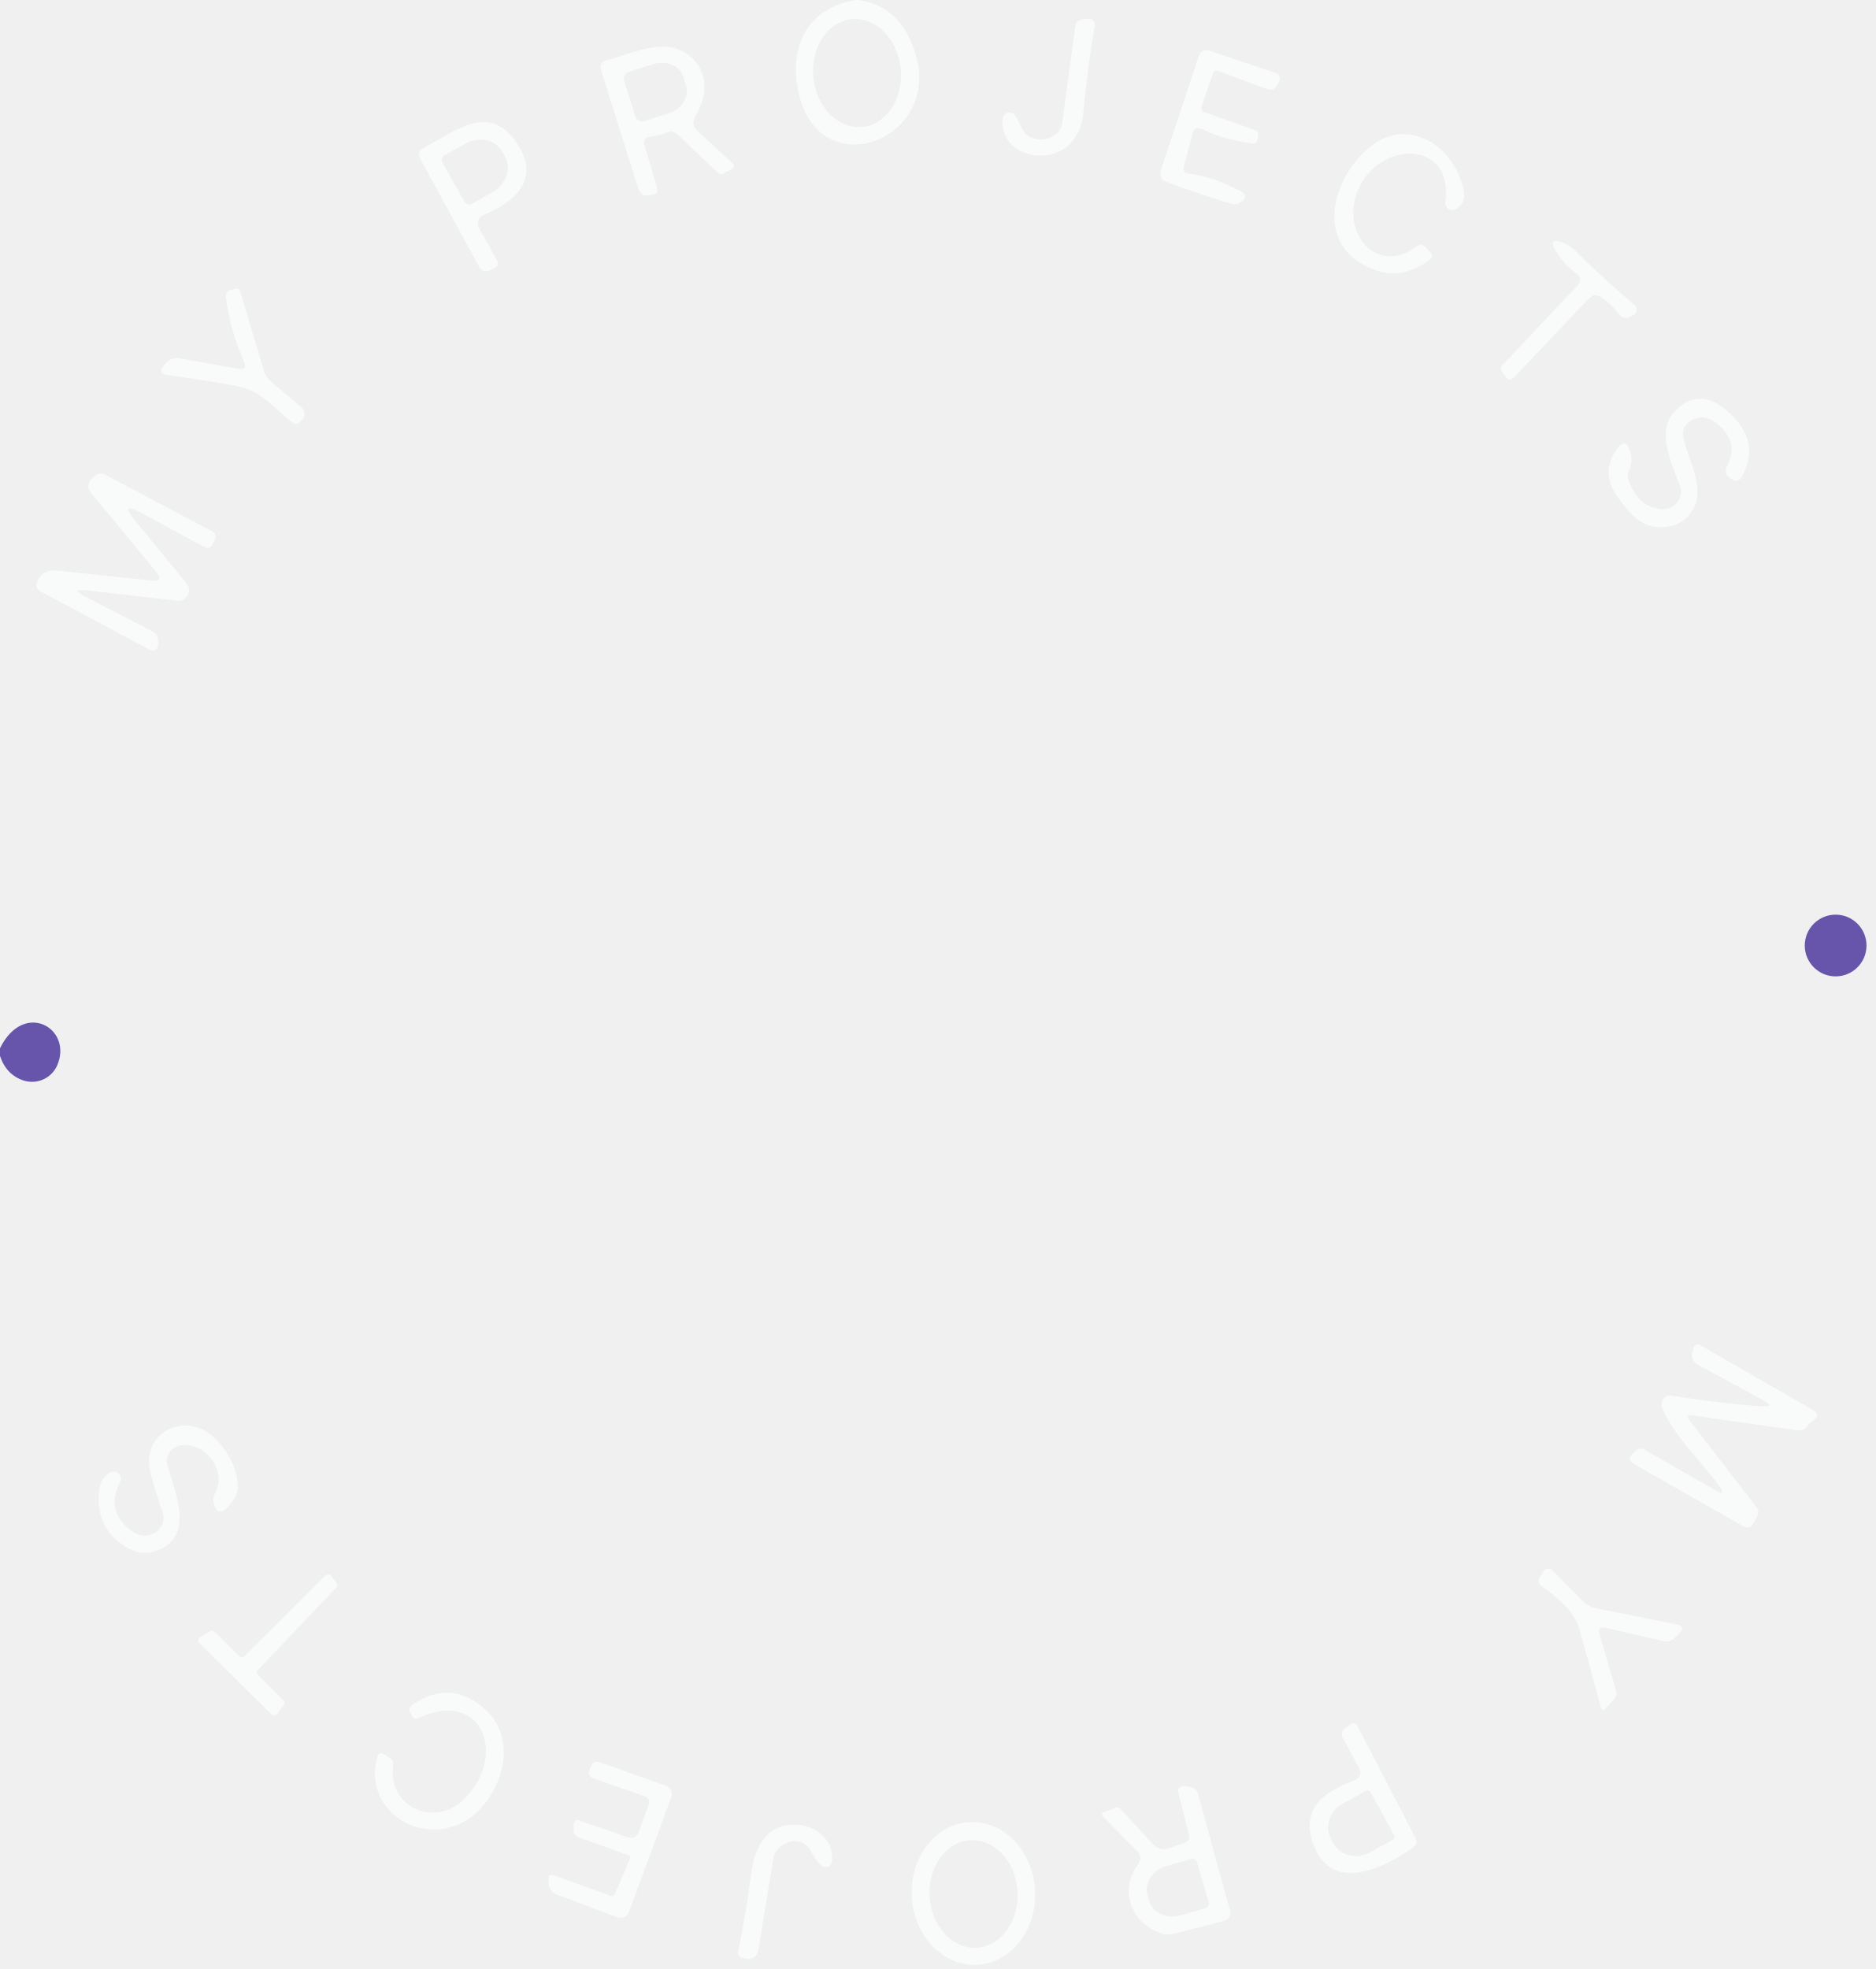
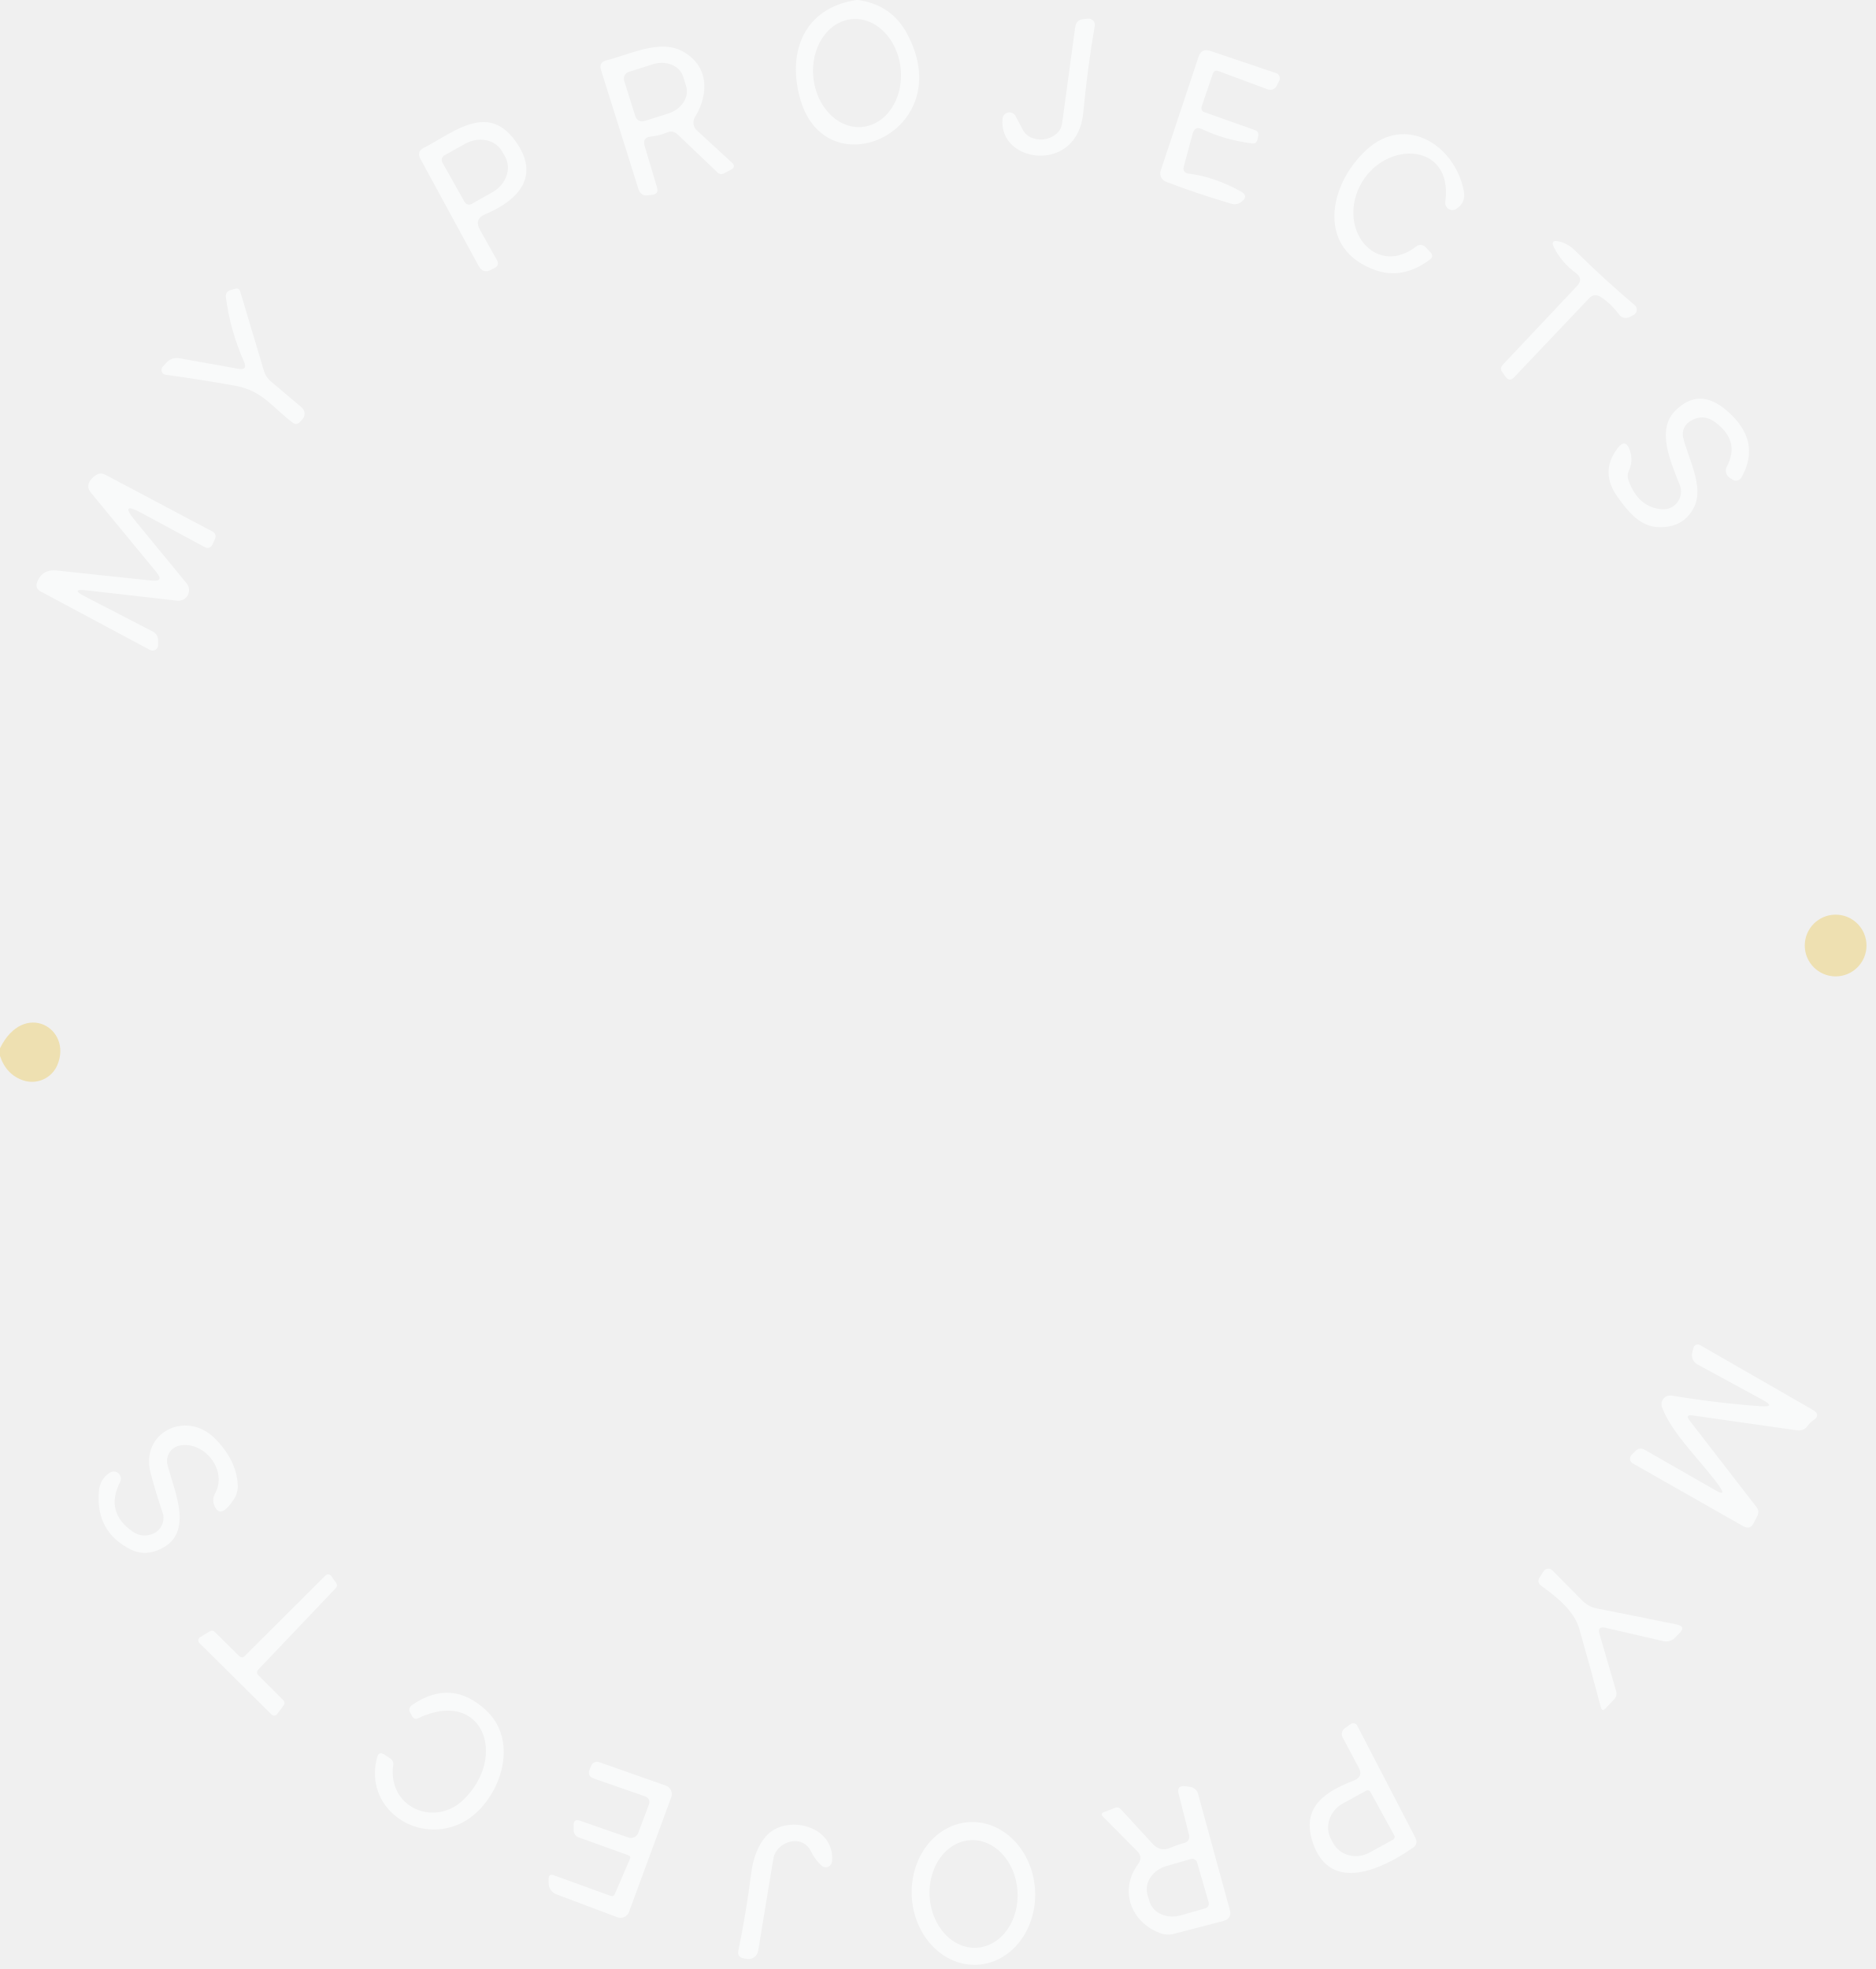
<svg xmlns="http://www.w3.org/2000/svg" width="141" height="148" viewBox="0 0 141 148" fill="none">
  <g clip-path="url(#clip0_244_185)">
    <path d="M64.38 0C64.42 0 64.457 0 64.49 0C66.157 0.227 67.383 1.063 68.17 2.51C72.14 9.85 62.14 14.31 60.16 7.47C59.14 3.94 60.42 0.59 64.38 0ZM64.824 9.54C65.255 9.497 65.672 9.35 66.05 9.106C66.428 8.863 66.76 8.528 67.028 8.122C67.295 7.715 67.492 7.245 67.608 6.737C67.724 6.229 67.757 5.694 67.704 5.162C67.596 4.088 67.148 3.093 66.456 2.395C65.764 1.696 64.887 1.353 64.016 1.44C63.584 1.483 63.168 1.631 62.79 1.874C62.412 2.117 62.08 2.452 61.812 2.858C61.545 3.265 61.347 3.735 61.231 4.243C61.115 4.751 61.083 5.286 61.136 5.818C61.243 6.892 61.692 7.887 62.384 8.585C63.075 9.284 63.953 9.627 64.824 9.54Z" fill="#F9FAFA" />
    <path d="M77.65 10.39C78.263 10.583 78.827 10.49 79.34 10.11C79.627 9.89 79.793 9.603 79.84 9.25L80.82 2.04C80.867 1.673 81.073 1.473 81.44 1.44L81.78 1.4C81.851 1.393 81.923 1.403 81.99 1.428C82.058 1.453 82.118 1.493 82.167 1.545C82.216 1.597 82.253 1.66 82.274 1.728C82.296 1.797 82.301 1.869 82.29 1.94C81.943 3.927 81.653 6.117 81.42 8.51C80.97 13.11 75.02 12.28 75.36 8.92C75.37 8.808 75.417 8.702 75.492 8.619C75.568 8.536 75.668 8.479 75.779 8.458C75.889 8.436 76.004 8.451 76.105 8.5C76.206 8.549 76.288 8.63 76.34 8.73L76.88 9.75C77.053 10.07 77.31 10.283 77.65 10.39Z" fill="#F9FAFA" />
    <path d="M48.46 10.98L49.39 14.1C49.483 14.413 49.367 14.593 49.04 14.64L48.73 14.68C48.35 14.733 48.103 14.577 47.99 14.21L45.18 5.27C45.053 4.877 45.193 4.63 45.6 4.53C47.34 4.1 49.6 2.92 51.31 3.86C53.26 4.92 53.33 7.02 52.24 8.8C52.144 8.959 52.105 9.145 52.131 9.327C52.157 9.51 52.245 9.677 52.38 9.8L55.02 12.23C55.24 12.437 55.217 12.61 54.95 12.75L54.4 13.04C54.328 13.078 54.245 13.092 54.162 13.079C54.08 13.067 54.002 13.028 53.94 12.97L50.94 10.11C50.7 9.883 50.43 9.833 50.13 9.96C49.75 10.12 49.353 10.22 48.94 10.26C48.487 10.307 48.327 10.547 48.46 10.98ZM46.92 6.08L47.76 8.75C47.782 8.818 47.816 8.88 47.862 8.935C47.908 8.989 47.964 9.034 48.027 9.066C48.09 9.099 48.159 9.118 48.23 9.124C48.301 9.13 48.372 9.122 48.44 9.1L50.24 8.53C50.477 8.455 50.7 8.342 50.895 8.198C51.09 8.053 51.254 7.88 51.378 7.687C51.501 7.495 51.582 7.288 51.615 7.077C51.648 6.867 51.633 6.657 51.57 6.46L51.35 5.75C51.287 5.554 51.178 5.374 51.029 5.221C50.881 5.069 50.695 4.946 50.484 4.861C50.272 4.776 50.038 4.729 49.795 4.724C49.553 4.718 49.306 4.754 49.07 4.83L47.27 5.4C47.202 5.422 47.139 5.456 47.085 5.502C47.031 5.548 46.986 5.604 46.954 5.667C46.921 5.731 46.901 5.799 46.896 5.87C46.89 5.941 46.898 6.012 46.92 6.08Z" fill="#F9FAFA" />
    <path d="M89.36 13.05C90.64 13.21 91.943 13.657 93.27 14.39C93.677 14.61 93.7 14.863 93.34 15.15C93.267 15.21 93.19 15.257 93.11 15.29C92.937 15.363 92.76 15.373 92.58 15.32C90.853 14.813 89.207 14.26 87.64 13.66C87.479 13.597 87.349 13.475 87.276 13.318C87.204 13.162 87.194 12.983 87.25 12.82L90.09 4.27C90.243 3.823 90.54 3.677 90.98 3.83L95.93 5.5C95.984 5.518 96.033 5.547 96.074 5.586C96.115 5.625 96.148 5.672 96.169 5.725C96.191 5.778 96.202 5.835 96.2 5.893C96.198 5.951 96.185 6.008 96.16 6.06L95.96 6.46C95.901 6.577 95.802 6.669 95.68 6.717C95.558 6.765 95.423 6.766 95.3 6.72L91.61 5.35C91.383 5.263 91.233 5.333 91.16 5.56L90.32 8.02C90.294 8.101 90.3 8.189 90.338 8.265C90.375 8.342 90.44 8.401 90.52 8.43L94.36 9.79C94.441 9.82 94.507 9.878 94.548 9.953C94.588 10.029 94.6 10.117 94.58 10.2L94.52 10.5C94.467 10.713 94.333 10.807 94.12 10.78C92.753 10.607 91.5 10.25 90.36 9.71C89.993 9.537 89.757 9.647 89.65 10.04L88.99 12.49C88.897 12.817 89.02 13.003 89.36 13.05Z" fill="#F9FAFA" />
    <path d="M36.08 17.28L37.38 19.6C37.404 19.645 37.419 19.693 37.425 19.744C37.43 19.794 37.425 19.845 37.41 19.894C37.395 19.942 37.37 19.987 37.338 20.026C37.305 20.065 37.265 20.097 37.22 20.12L36.89 20.29C36.503 20.483 36.203 20.39 35.99 20.01L31.6 11.94C31.4 11.573 31.487 11.297 31.86 11.11C34.2 9.9 36.79 7.57 38.92 10.86C40.58 13.42 38.79 15.13 36.48 16.1C35.907 16.34 35.773 16.733 36.08 17.28ZM33.25 12.21L34.92 15.18C34.971 15.27 35.055 15.336 35.154 15.364C35.253 15.393 35.36 15.38 35.45 15.33L37.01 14.45C37.255 14.313 37.475 14.135 37.656 13.926C37.837 13.718 37.976 13.483 38.066 13.235C38.155 12.987 38.192 12.731 38.176 12.481C38.159 12.232 38.089 11.993 37.97 11.78L37.74 11.38C37.62 11.167 37.453 10.983 37.248 10.839C37.044 10.695 36.805 10.594 36.547 10.541C36.289 10.488 36.016 10.485 35.744 10.531C35.471 10.577 35.205 10.672 34.96 10.81L33.4 11.68C33.31 11.73 33.244 11.815 33.215 11.914C33.187 12.013 33.2 12.12 33.25 12.21Z" fill="#F9FAFA" />
    <path d="M102.05 14.35C100.75 17.58 103.59 20.76 106.46 18.52C106.56 18.44 106.687 18.401 106.815 18.41C106.943 18.419 107.062 18.477 107.15 18.57L107.52 18.96C107.713 19.167 107.697 19.353 107.47 19.52C106.137 20.507 104.8 20.777 103.46 20.33C98.94 18.8 99.8 13.92 102.74 11.24C105.66 8.58 109.36 10.89 110.03 14.35C110.143 14.937 109.957 15.387 109.47 15.7C109.383 15.757 109.281 15.788 109.177 15.788C109.073 15.789 108.971 15.759 108.884 15.703C108.796 15.647 108.726 15.567 108.683 15.473C108.64 15.378 108.625 15.273 108.64 15.17C109.29 10.46 103.61 10.5 102.05 14.35Z" fill="#F9FAFA" />
    <path d="M118.44 20.51C117.747 20.003 117.207 19.373 116.82 18.62C116.6 18.193 116.723 18.037 117.19 18.15C117.637 18.257 118.03 18.477 118.37 18.81C119.823 20.25 121.323 21.623 122.87 22.93C122.928 22.978 122.973 23.04 123 23.11C123.028 23.179 123.038 23.255 123.029 23.329C123.02 23.404 122.993 23.475 122.949 23.536C122.906 23.598 122.848 23.647 122.78 23.68L122.48 23.83C122.35 23.897 122.201 23.916 122.059 23.883C121.918 23.85 121.794 23.767 121.71 23.65C121.33 23.13 120.873 22.69 120.34 22.33C120.013 22.11 119.713 22.143 119.44 22.43L113.82 28.35C113.587 28.603 113.367 28.59 113.16 28.31L112.92 27.97C112.78 27.777 112.793 27.593 112.96 27.42L118.53 21.51C118.883 21.143 118.853 20.81 118.44 20.51Z" fill="#F9FAFA" />
    <path d="M18.34 27.18C17.647 25.62 17.193 24.007 16.98 22.34C16.947 22.067 17.06 21.89 17.32 21.81L17.65 21.71C17.863 21.65 18 21.723 18.06 21.93L19.85 27.91C19.942 28.204 20.115 28.464 20.35 28.66L22.67 30.62C22.735 30.676 22.789 30.744 22.827 30.821C22.865 30.898 22.887 30.982 22.892 31.067C22.897 31.153 22.884 31.238 22.854 31.317C22.825 31.397 22.779 31.469 22.72 31.53L22.49 31.77C22.43 31.826 22.354 31.859 22.273 31.865C22.193 31.87 22.114 31.847 22.05 31.8C20.51 30.68 19.78 29.38 17.71 29C15.983 28.687 14.23 28.41 12.45 28.17C12.385 28.162 12.323 28.135 12.271 28.094C12.22 28.053 12.18 27.999 12.158 27.937C12.135 27.875 12.13 27.808 12.143 27.743C12.155 27.679 12.186 27.619 12.23 27.57L12.5 27.27C12.773 26.977 13.107 26.863 13.5 26.93L17.91 27.72C18.397 27.807 18.54 27.627 18.34 27.18Z" fill="#F9FAFA" />
    <path d="M126.97 31.71C126.785 31.837 126.643 32.018 126.563 32.228C126.482 32.439 126.467 32.67 126.52 32.89C126.89 34.45 128.11 36.57 127.34 38.12C126.807 39.18 125.897 39.68 124.61 39.62C123.22 39.55 122.34 38.39 121.6 37.37C120.707 36.137 120.683 34.937 121.53 33.77C121.983 33.143 122.32 33.2 122.54 33.94C122.687 34.447 122.653 34.927 122.44 35.38C122.327 35.613 122.32 35.863 122.42 36.13C122.907 37.477 123.747 38.193 124.94 38.28C125.162 38.295 125.385 38.253 125.587 38.159C125.789 38.066 125.964 37.922 126.097 37.743C126.229 37.564 126.314 37.355 126.345 37.134C126.375 36.913 126.349 36.688 126.27 36.48C125.64 34.83 124.47 32.38 125.89 30.91C127.083 29.677 128.377 29.653 129.77 30.84C131.563 32.367 131.94 34.05 130.9 35.89C130.868 35.946 130.825 35.995 130.774 36.034C130.722 36.073 130.663 36.101 130.6 36.116C130.537 36.131 130.472 36.133 130.408 36.122C130.344 36.11 130.284 36.086 130.23 36.05L130.01 35.91C129.878 35.82 129.784 35.685 129.745 35.53C129.706 35.375 129.726 35.211 129.8 35.07C130.48 33.797 130.2 32.693 128.96 31.76C128.313 31.267 127.65 31.25 126.97 31.71Z" fill="#F9FAFA" />
    <path d="M6.42 44.85L11.5 47.48C11.61 47.538 11.703 47.623 11.769 47.728C11.836 47.834 11.874 47.955 11.88 48.08L11.89 48.46C11.894 48.535 11.878 48.609 11.843 48.675C11.809 48.741 11.757 48.797 11.694 48.837C11.631 48.876 11.559 48.898 11.484 48.901C11.409 48.903 11.336 48.886 11.27 48.85L3.06 44.46C2.76 44.293 2.673 44.05 2.8 43.73C3.06 43.09 3.547 42.807 4.26 42.88C6.78 43.153 9.17 43.407 11.43 43.64C12.043 43.7 12.153 43.49 11.76 43.01L6.83 37.03C6.577 36.717 6.57 36.4 6.81 36.08C6.93 35.927 7.07 35.8 7.23 35.7C7.457 35.567 7.683 35.56 7.91 35.68L15.93 39.93C16.203 40.07 16.273 40.28 16.14 40.56L15.96 40.95C15.937 41 15.903 41.045 15.862 41.081C15.821 41.118 15.772 41.146 15.72 41.163C15.667 41.18 15.611 41.185 15.556 41.18C15.501 41.174 15.448 41.157 15.4 41.13L10.64 38.56C9.5 37.947 9.34 38.14 10.16 39.14L14.03 43.85C14.131 43.974 14.193 44.125 14.207 44.285C14.222 44.444 14.188 44.604 14.111 44.744C14.033 44.884 13.915 44.997 13.773 45.07C13.63 45.142 13.469 45.17 13.31 45.15L6.56 44.38C5.647 44.273 5.6 44.43 6.42 44.85Z" fill="#F9FAFA" />
-     <path d="M137.98 73.39C139.261 73.39 140.3 72.351 140.3 71.07C140.3 69.789 139.261 68.75 137.98 68.75C136.699 68.75 135.66 69.789 135.66 71.07C135.66 72.351 136.699 73.39 137.98 73.39Z" fill="#6655AA" />
-     <path d="M0 79.37V78.79C1.8 75.14 5.5 77.3 4.3 80.08C4.092 80.552 3.716 80.93 3.244 81.139C2.772 81.348 2.239 81.373 1.75 81.21C0.897 80.923 0.313 80.31 0 79.37Z" fill="#6655AA" />
+     <path d="M137.98 73.39C139.261 73.39 140.3 72.351 140.3 71.07C140.3 69.789 139.261 68.75 137.98 68.75C136.699 68.75 135.66 69.789 135.66 71.07C135.66 72.351 136.699 73.39 137.98 73.39Z" fill="#EEE0B1" />
+     <path d="M0 79.37V78.79C1.8 75.14 5.5 77.3 4.3 80.08C4.092 80.552 3.716 80.93 3.244 81.139C2.772 81.348 2.239 81.373 1.75 81.21C0.897 80.923 0.313 80.31 0 79.37Z" fill="#EEE0B1" />
    <path d="M129.25 111.73C127.99 109.94 125.68 107.79 124.93 105.78C124.89 105.672 124.879 105.556 124.899 105.443C124.918 105.329 124.966 105.223 125.039 105.134C125.111 105.045 125.206 104.977 125.313 104.936C125.42 104.895 125.536 104.882 125.65 104.9C128.01 105.287 130.243 105.553 132.35 105.7C133.137 105.753 133.183 105.593 132.49 105.22L127.58 102.55C127.429 102.467 127.31 102.336 127.241 102.177C127.172 102.017 127.158 101.839 127.2 101.67L127.29 101.32C127.302 101.268 127.327 101.219 127.362 101.178C127.397 101.137 127.441 101.105 127.491 101.084C127.541 101.064 127.595 101.056 127.649 101.06C127.702 101.064 127.754 101.082 127.8 101.11L136.24 105.96C136.7 106.227 136.707 106.503 136.26 106.79C136.12 106.883 136.003 106.997 135.91 107.13C135.71 107.437 135.427 107.563 135.06 107.51L127.22 106.39C126.84 106.337 126.767 106.463 127 106.77L132.03 113.28C132.19 113.48 132.213 113.697 132.1 113.93L131.82 114.48C131.647 114.833 131.387 114.913 131.04 114.72L122.72 109.99C122.667 109.959 122.622 109.916 122.588 109.865C122.554 109.814 122.532 109.756 122.524 109.695C122.517 109.634 122.523 109.572 122.543 109.514C122.563 109.456 122.596 109.403 122.64 109.36L122.93 109.07C123.137 108.863 123.367 108.83 123.62 108.97L128.97 112.03C129.517 112.343 129.61 112.243 129.25 111.73Z" fill="#F9FAFA" />
    <path d="M11.55 115.26C11.837 115.126 12.065 114.891 12.189 114.599C12.313 114.307 12.324 113.98 12.22 113.68C11.893 112.733 11.593 111.747 11.32 110.72C10.52 107.68 13.97 105.98 16.11 108.08C17.21 109.167 17.797 110.337 17.87 111.59C17.896 111.973 17.798 112.352 17.59 112.67C16.977 113.617 16.52 113.85 16.22 113.37C15.98 112.997 15.967 112.613 16.18 112.22C17.1 110.55 15.42 108.35 13.56 108.64C13.396 108.666 13.239 108.725 13.1 108.815C12.96 108.904 12.841 109.022 12.75 109.16C12.658 109.299 12.597 109.455 12.569 109.618C12.542 109.782 12.549 109.949 12.59 110.11C13.11 112.14 14.75 115.5 11.73 116.57C11.063 116.803 10.43 116.77 9.83 116.47C8.07 115.59 7.27 114.143 7.43 112.13C7.477 111.49 7.753 111.01 8.26 110.69C8.36 110.627 8.478 110.599 8.595 110.609C8.713 110.619 8.824 110.668 8.911 110.747C8.998 110.827 9.057 110.933 9.079 111.049C9.1 111.165 9.083 111.285 9.03 111.39C8.257 112.903 8.57 114.147 9.97 115.12C10.47 115.467 10.997 115.513 11.55 115.26Z" fill="#F9FAFA" />
    <path d="M120.23 122.82L121.48 127.11C121.547 127.343 121.497 127.55 121.33 127.73L120.69 128.41C120.517 128.597 120.397 128.567 120.33 128.32C119.783 126.247 119.243 124.283 118.71 122.43C118.32 121.06 116.98 120.01 115.87 119.21C115.617 119.03 115.573 118.81 115.74 118.55L116.04 118.09C116.073 118.039 116.118 117.996 116.17 117.965C116.222 117.934 116.281 117.914 116.342 117.909C116.403 117.903 116.466 117.911 116.524 117.932C116.582 117.953 116.636 117.986 116.68 118.03L118.96 120.33C119.26 120.63 119.62 120.82 120.04 120.9L126.02 122.1C126.513 122.2 126.583 122.423 126.23 122.77L125.89 123.11C125.78 123.22 125.646 123.301 125.499 123.344C125.352 123.388 125.197 123.394 125.05 123.36L120.67 122.35C120.257 122.257 120.11 122.413 120.23 122.82Z" fill="#F9FAFA" />
    <path d="M18.39 124.48L24.47 118.42C24.499 118.391 24.534 118.368 24.573 118.354C24.612 118.34 24.653 118.335 24.694 118.339C24.735 118.343 24.775 118.355 24.811 118.376C24.846 118.397 24.877 118.426 24.9 118.46L25.28 119C25.318 119.054 25.336 119.12 25.331 119.186C25.325 119.251 25.297 119.313 25.25 119.36L19.4 125.51C19.349 125.562 19.321 125.632 19.321 125.705C19.321 125.778 19.349 125.848 19.4 125.9L21.31 127.81C21.355 127.858 21.382 127.921 21.386 127.986C21.389 128.052 21.37 128.117 21.33 128.17L20.83 128.84C20.806 128.872 20.775 128.898 20.74 128.917C20.705 128.936 20.666 128.947 20.627 128.95C20.587 128.953 20.547 128.947 20.51 128.934C20.472 128.92 20.438 128.898 20.41 128.87L14.99 123.5C14.959 123.47 14.936 123.434 14.922 123.394C14.907 123.353 14.902 123.31 14.907 123.268C14.912 123.225 14.926 123.184 14.949 123.148C14.973 123.112 15.003 123.082 15.04 123.06L15.79 122.61C15.843 122.578 15.905 122.565 15.967 122.572C16.028 122.579 16.086 122.607 16.13 122.65L17.99 124.49C18.017 124.516 18.048 124.536 18.083 124.55C18.118 124.564 18.155 124.57 18.192 124.569C18.229 124.568 18.266 124.56 18.3 124.545C18.334 124.529 18.365 124.507 18.39 124.48Z" fill="#F9FAFA" />
    <path d="M34.8 135.31C38.22 132.07 36.3 126.81 31.39 129.17C31.323 129.2 31.247 129.204 31.177 129.182C31.107 129.16 31.048 129.113 31.01 129.05L30.85 128.77C30.703 128.517 30.753 128.307 31 128.14C32.96 126.807 34.803 126.943 36.53 128.55C39.32 131.14 37.29 135.89 34.52 137.11C31.13 138.6 27.33 135.79 28.35 132.08C28.437 131.767 28.617 131.7 28.89 131.88L29.36 132.19C29.433 132.241 29.49 132.31 29.525 132.389C29.56 132.469 29.572 132.556 29.56 132.64C29.1 135.87 32.66 137.35 34.8 135.31Z" fill="#F9FAFA" />
    <path d="M102.13 132.86L100.92 130.59C100.862 130.476 100.846 130.345 100.875 130.221C100.904 130.096 100.977 129.986 101.08 129.91L101.53 129.59C101.569 129.562 101.613 129.542 101.66 129.533C101.708 129.524 101.756 129.525 101.803 129.536C101.849 129.548 101.893 129.569 101.931 129.599C101.968 129.629 101.999 129.667 102.02 129.71L106.39 138.13C106.543 138.443 106.48 138.697 106.2 138.89C103.92 140.48 100 142.36 98.69 138.53C97.77 135.84 99.59 134.68 101.77 133.83C102.257 133.637 102.377 133.313 102.13 132.86ZM104.8 137.95L103.01 134.69C102.994 134.662 102.973 134.638 102.948 134.618C102.923 134.599 102.895 134.584 102.864 134.576C102.833 134.567 102.801 134.565 102.769 134.569C102.738 134.574 102.707 134.584 102.68 134.6L100.92 135.57C100.684 135.7 100.474 135.872 100.303 136.078C100.132 136.283 100.003 136.518 99.923 136.768C99.843 137.017 99.814 137.278 99.838 137.534C99.861 137.79 99.937 138.037 100.06 138.26L100.21 138.54C100.458 138.99 100.885 139.318 101.397 139.451C101.909 139.584 102.464 139.512 102.94 139.25L104.71 138.28C104.738 138.264 104.762 138.243 104.782 138.218C104.801 138.193 104.816 138.165 104.824 138.134C104.832 138.103 104.835 138.071 104.83 138.039C104.826 138.008 104.816 137.977 104.8 137.95Z" fill="#F9FAFA" />
    <path d="M47.23 139.45L43.48 138.1C43.374 138.061 43.283 137.991 43.219 137.9C43.154 137.809 43.12 137.701 43.12 137.59V137.18C43.12 136.853 43.277 136.743 43.59 136.85C44.85 137.297 46.07 137.72 47.25 138.12C47.393 138.167 47.549 138.156 47.685 138.089C47.822 138.022 47.927 137.904 47.98 137.76C48.013 137.68 48.273 136.987 48.76 135.68C48.887 135.353 48.783 135.13 48.45 135.01L44.63 133.68C44.297 133.567 44.193 133.347 44.32 133.02L44.44 132.72C44.485 132.606 44.572 132.514 44.683 132.464C44.793 132.413 44.917 132.408 45.03 132.45L50.06 134.22C50.143 134.25 50.219 134.296 50.284 134.356C50.349 134.415 50.401 134.487 50.438 134.567C50.475 134.647 50.496 134.733 50.5 134.821C50.504 134.909 50.49 134.997 50.46 135.08L47.28 143.71C47.249 143.794 47.201 143.872 47.14 143.937C47.079 144.003 47.005 144.056 46.923 144.094C46.842 144.131 46.753 144.151 46.663 144.154C46.574 144.157 46.484 144.142 46.4 144.11L41.83 142.39C41.657 142.325 41.508 142.209 41.402 142.057C41.297 141.905 41.24 141.725 41.24 141.54V141.2C41.247 140.947 41.37 140.863 41.61 140.95L45.89 142.5C46.043 142.553 46.153 142.503 46.22 142.35L47.35 139.73C47.41 139.597 47.37 139.503 47.23 139.45Z" fill="#F9FAFA" />
    <path d="M89.38 137.93L88.59 134.81C88.49 134.397 88.65 134.213 89.07 134.26L89.45 134.31C89.589 134.325 89.72 134.382 89.827 134.472C89.933 134.563 90.011 134.684 90.05 134.82L92.44 143.55C92.56 143.99 92.4 144.27 91.96 144.39L88.27 145.35C87.917 145.443 87.57 145.43 87.23 145.31C85.06 144.53 84.07 142.13 85.55 140.11C85.803 139.763 85.777 139.437 85.47 139.13L82.91 136.55C82.763 136.397 82.787 136.283 82.98 136.21L83.83 135.88C83.9 135.853 83.978 135.848 84.051 135.866C84.124 135.884 84.19 135.924 84.24 135.98C84.967 136.767 85.763 137.633 86.63 138.58C87.023 139.007 87.47 139.11 87.97 138.89C88.31 138.743 88.667 138.62 89.04 138.52C89.162 138.488 89.266 138.408 89.33 138.297C89.393 138.187 89.411 138.055 89.38 137.93ZM90.85 142.98L89.98 139.98C89.952 139.888 89.89 139.811 89.806 139.764C89.722 139.717 89.623 139.705 89.53 139.73L87.68 140.26C87.178 140.405 86.746 140.713 86.478 141.116C86.209 141.519 86.128 141.985 86.25 142.41L86.4 142.91C86.523 143.335 86.839 143.685 87.279 143.884C87.72 144.082 88.249 144.113 88.75 143.97L90.6 143.44C90.647 143.426 90.69 143.403 90.728 143.373C90.766 143.342 90.797 143.305 90.82 143.262C90.844 143.219 90.858 143.172 90.863 143.124C90.868 143.076 90.864 143.027 90.85 142.98Z" fill="#F9FAFA" />
    <path d="M73.489 147.68C72.26 147.753 71.049 147.259 70.12 146.305C69.192 145.351 68.623 144.017 68.538 142.595C68.454 141.173 68.861 139.781 69.67 138.724C70.479 137.667 71.623 137.032 72.852 136.959C74.08 136.886 75.292 137.381 76.22 138.335C77.148 139.289 77.717 140.623 77.802 142.045C77.886 143.466 77.479 144.859 76.671 145.916C75.862 146.973 74.717 147.607 73.489 147.68ZM73.427 146.402C73.861 146.376 74.284 146.245 74.673 146.017C75.061 145.79 75.407 145.47 75.691 145.075C75.975 144.681 76.191 144.221 76.327 143.72C76.463 143.22 76.516 142.689 76.484 142.158C76.418 141.086 76.007 140.079 75.341 139.359C74.675 138.638 73.809 138.264 72.933 138.318C72.499 138.344 72.076 138.475 71.687 138.703C71.299 138.93 70.953 139.25 70.669 139.644C70.385 140.039 70.169 140.499 70.033 141C69.897 141.5 69.844 142.031 69.876 142.562C69.942 143.634 70.353 144.641 71.019 145.361C71.685 146.081 72.551 146.456 73.427 146.402Z" fill="#F9FAFA" />
    <path d="M58.77 138.72C58.596 138.84 58.449 138.995 58.337 139.173C58.225 139.352 58.151 139.552 58.12 139.76L56.99 146.63C56.974 146.728 56.939 146.822 56.887 146.906C56.834 146.99 56.765 147.062 56.684 147.119C56.603 147.176 56.511 147.216 56.414 147.237C56.317 147.258 56.217 147.259 56.12 147.24L55.82 147.18C55.765 147.169 55.713 147.148 55.667 147.117C55.621 147.086 55.581 147.046 55.55 146.999C55.52 146.953 55.498 146.9 55.488 146.846C55.478 146.791 55.478 146.734 55.49 146.68C55.897 144.687 56.217 142.763 56.45 140.91C56.597 139.69 56.967 138.733 57.56 138.04C59.03 136.32 62.79 137.18 62.54 139.92C62.53 140.008 62.497 140.092 62.443 140.163C62.389 140.234 62.317 140.288 62.235 140.32C62.154 140.353 62.065 140.361 61.979 140.345C61.893 140.329 61.814 140.289 61.75 140.23C61.423 139.93 61.16 139.573 60.96 139.16C60.54 138.28 59.52 138.18 58.77 138.72Z" fill="#F9FAFA" />
  </g>
  <defs>
    <clipPath id="clip0_244_185">
      <rect width="141" height="148" fill="white" />
    </clipPath>
  </defs>
</svg>
